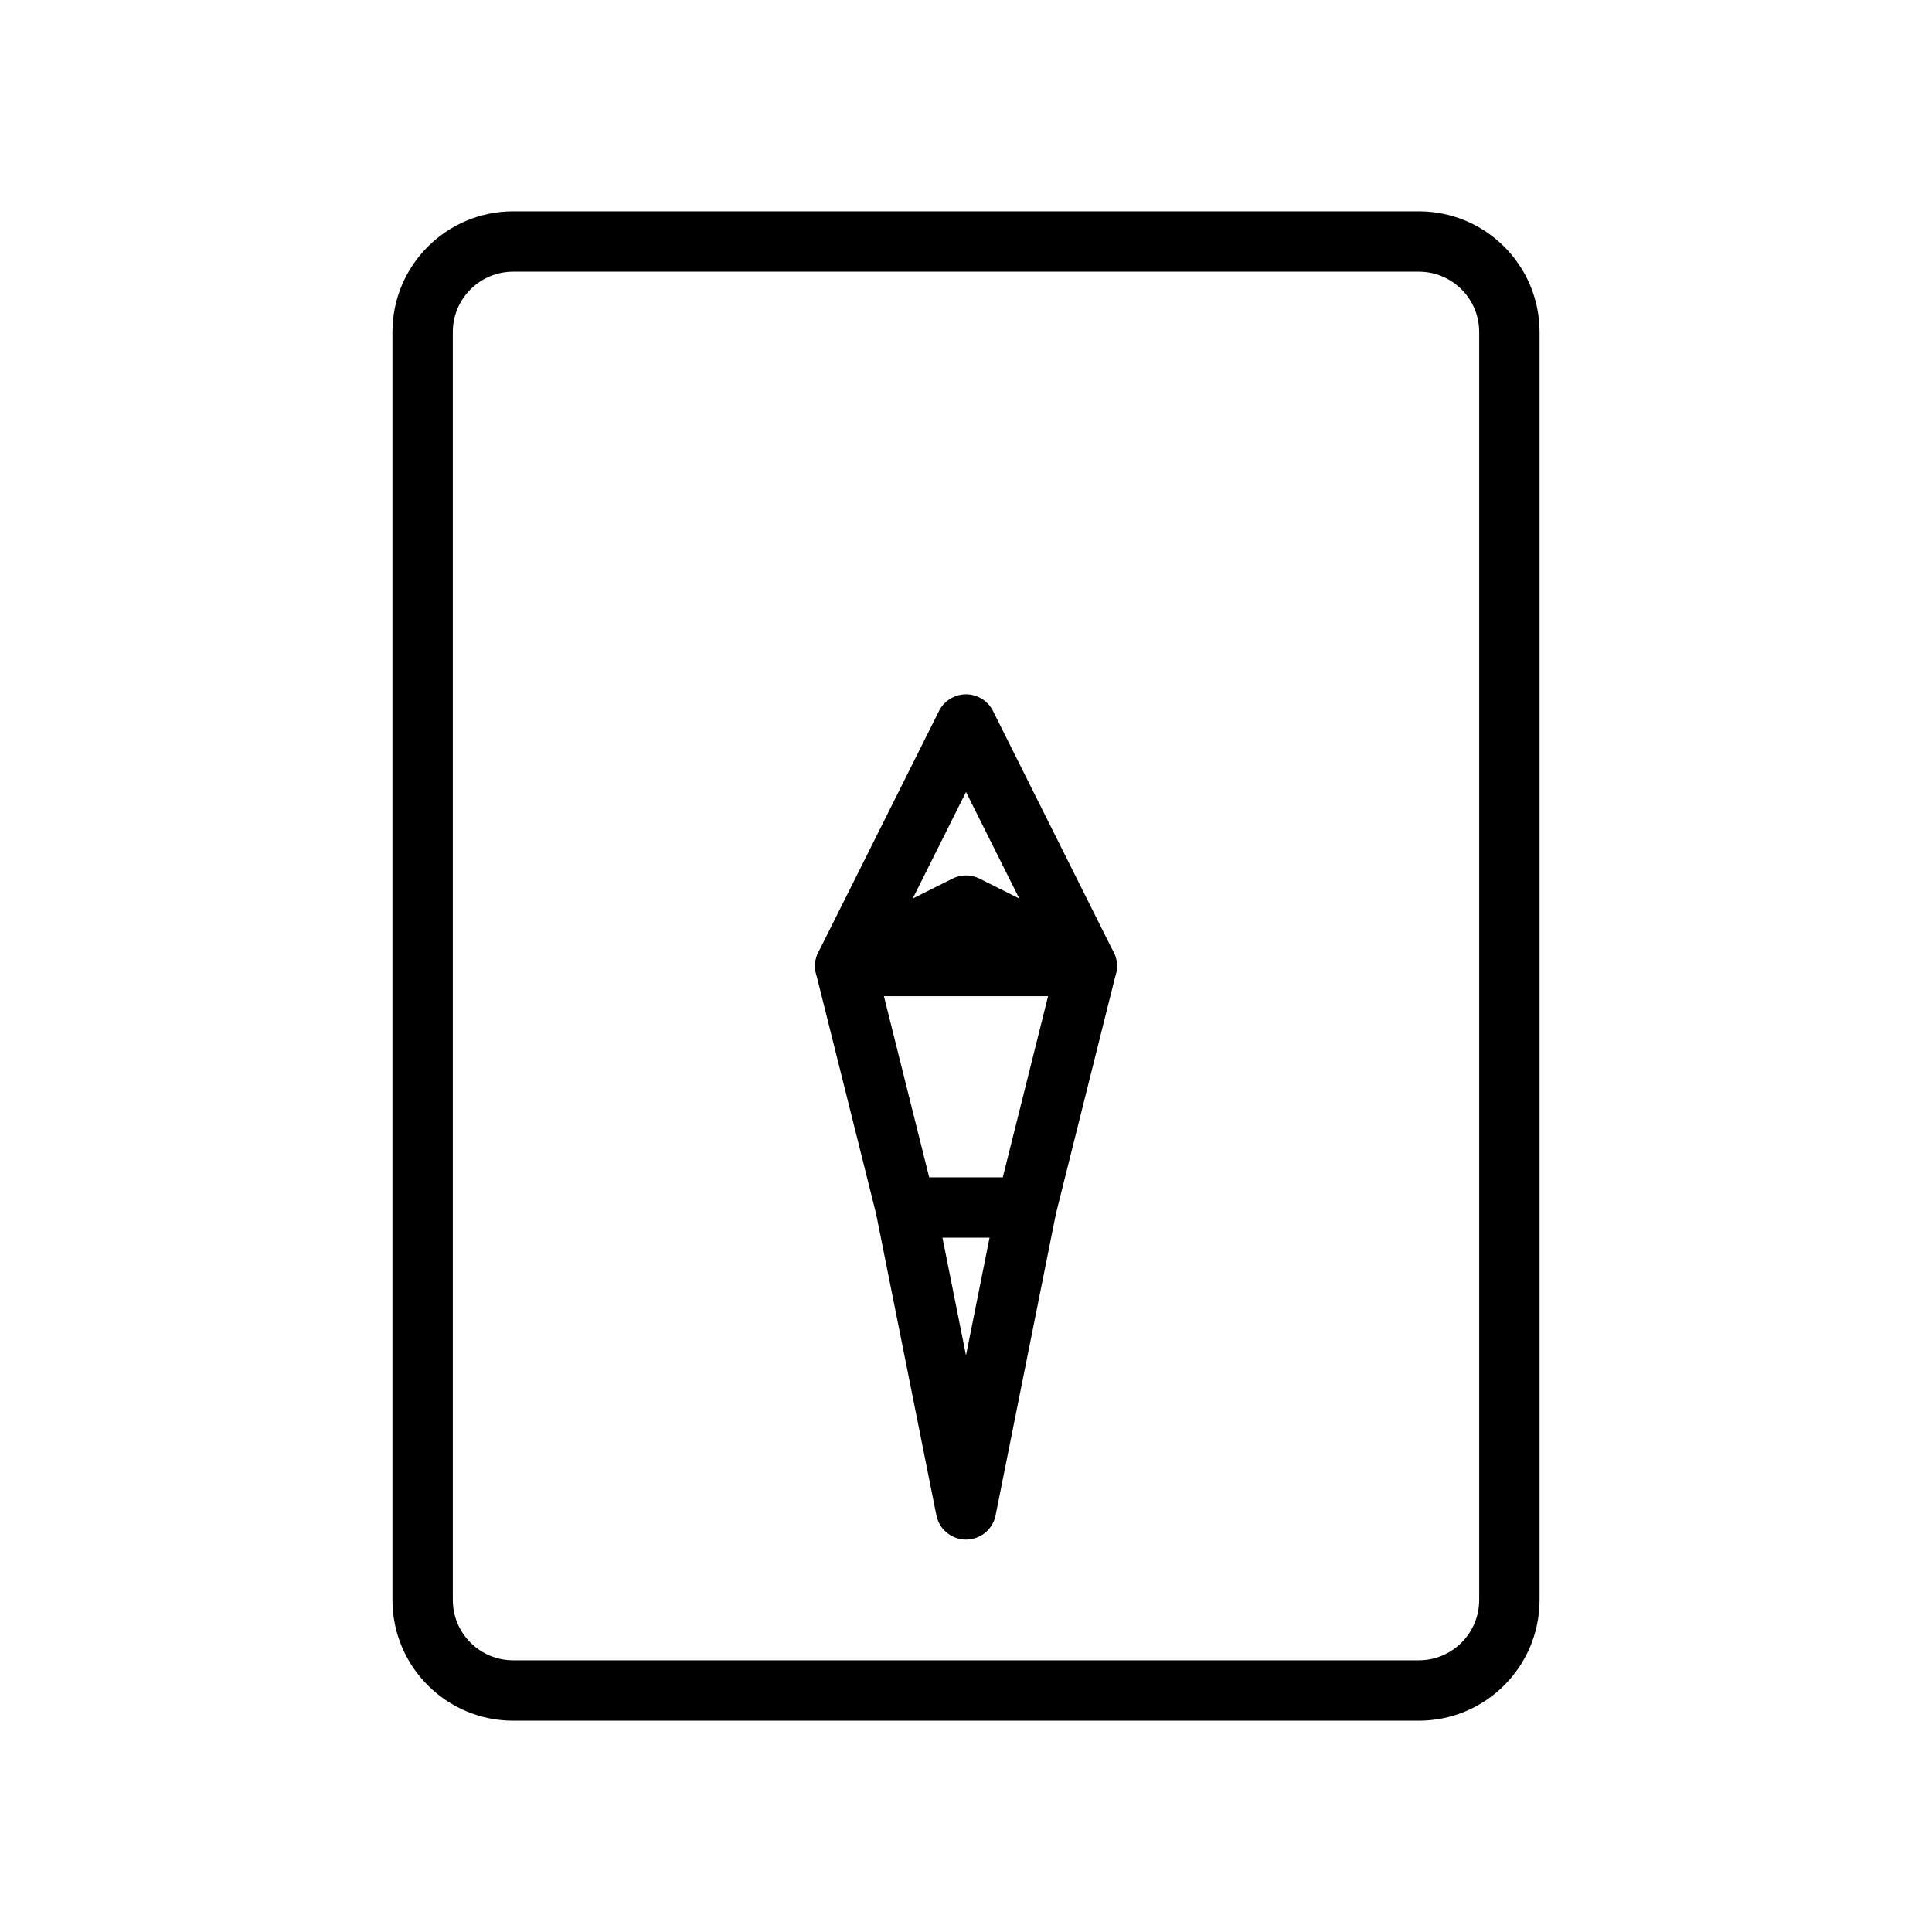
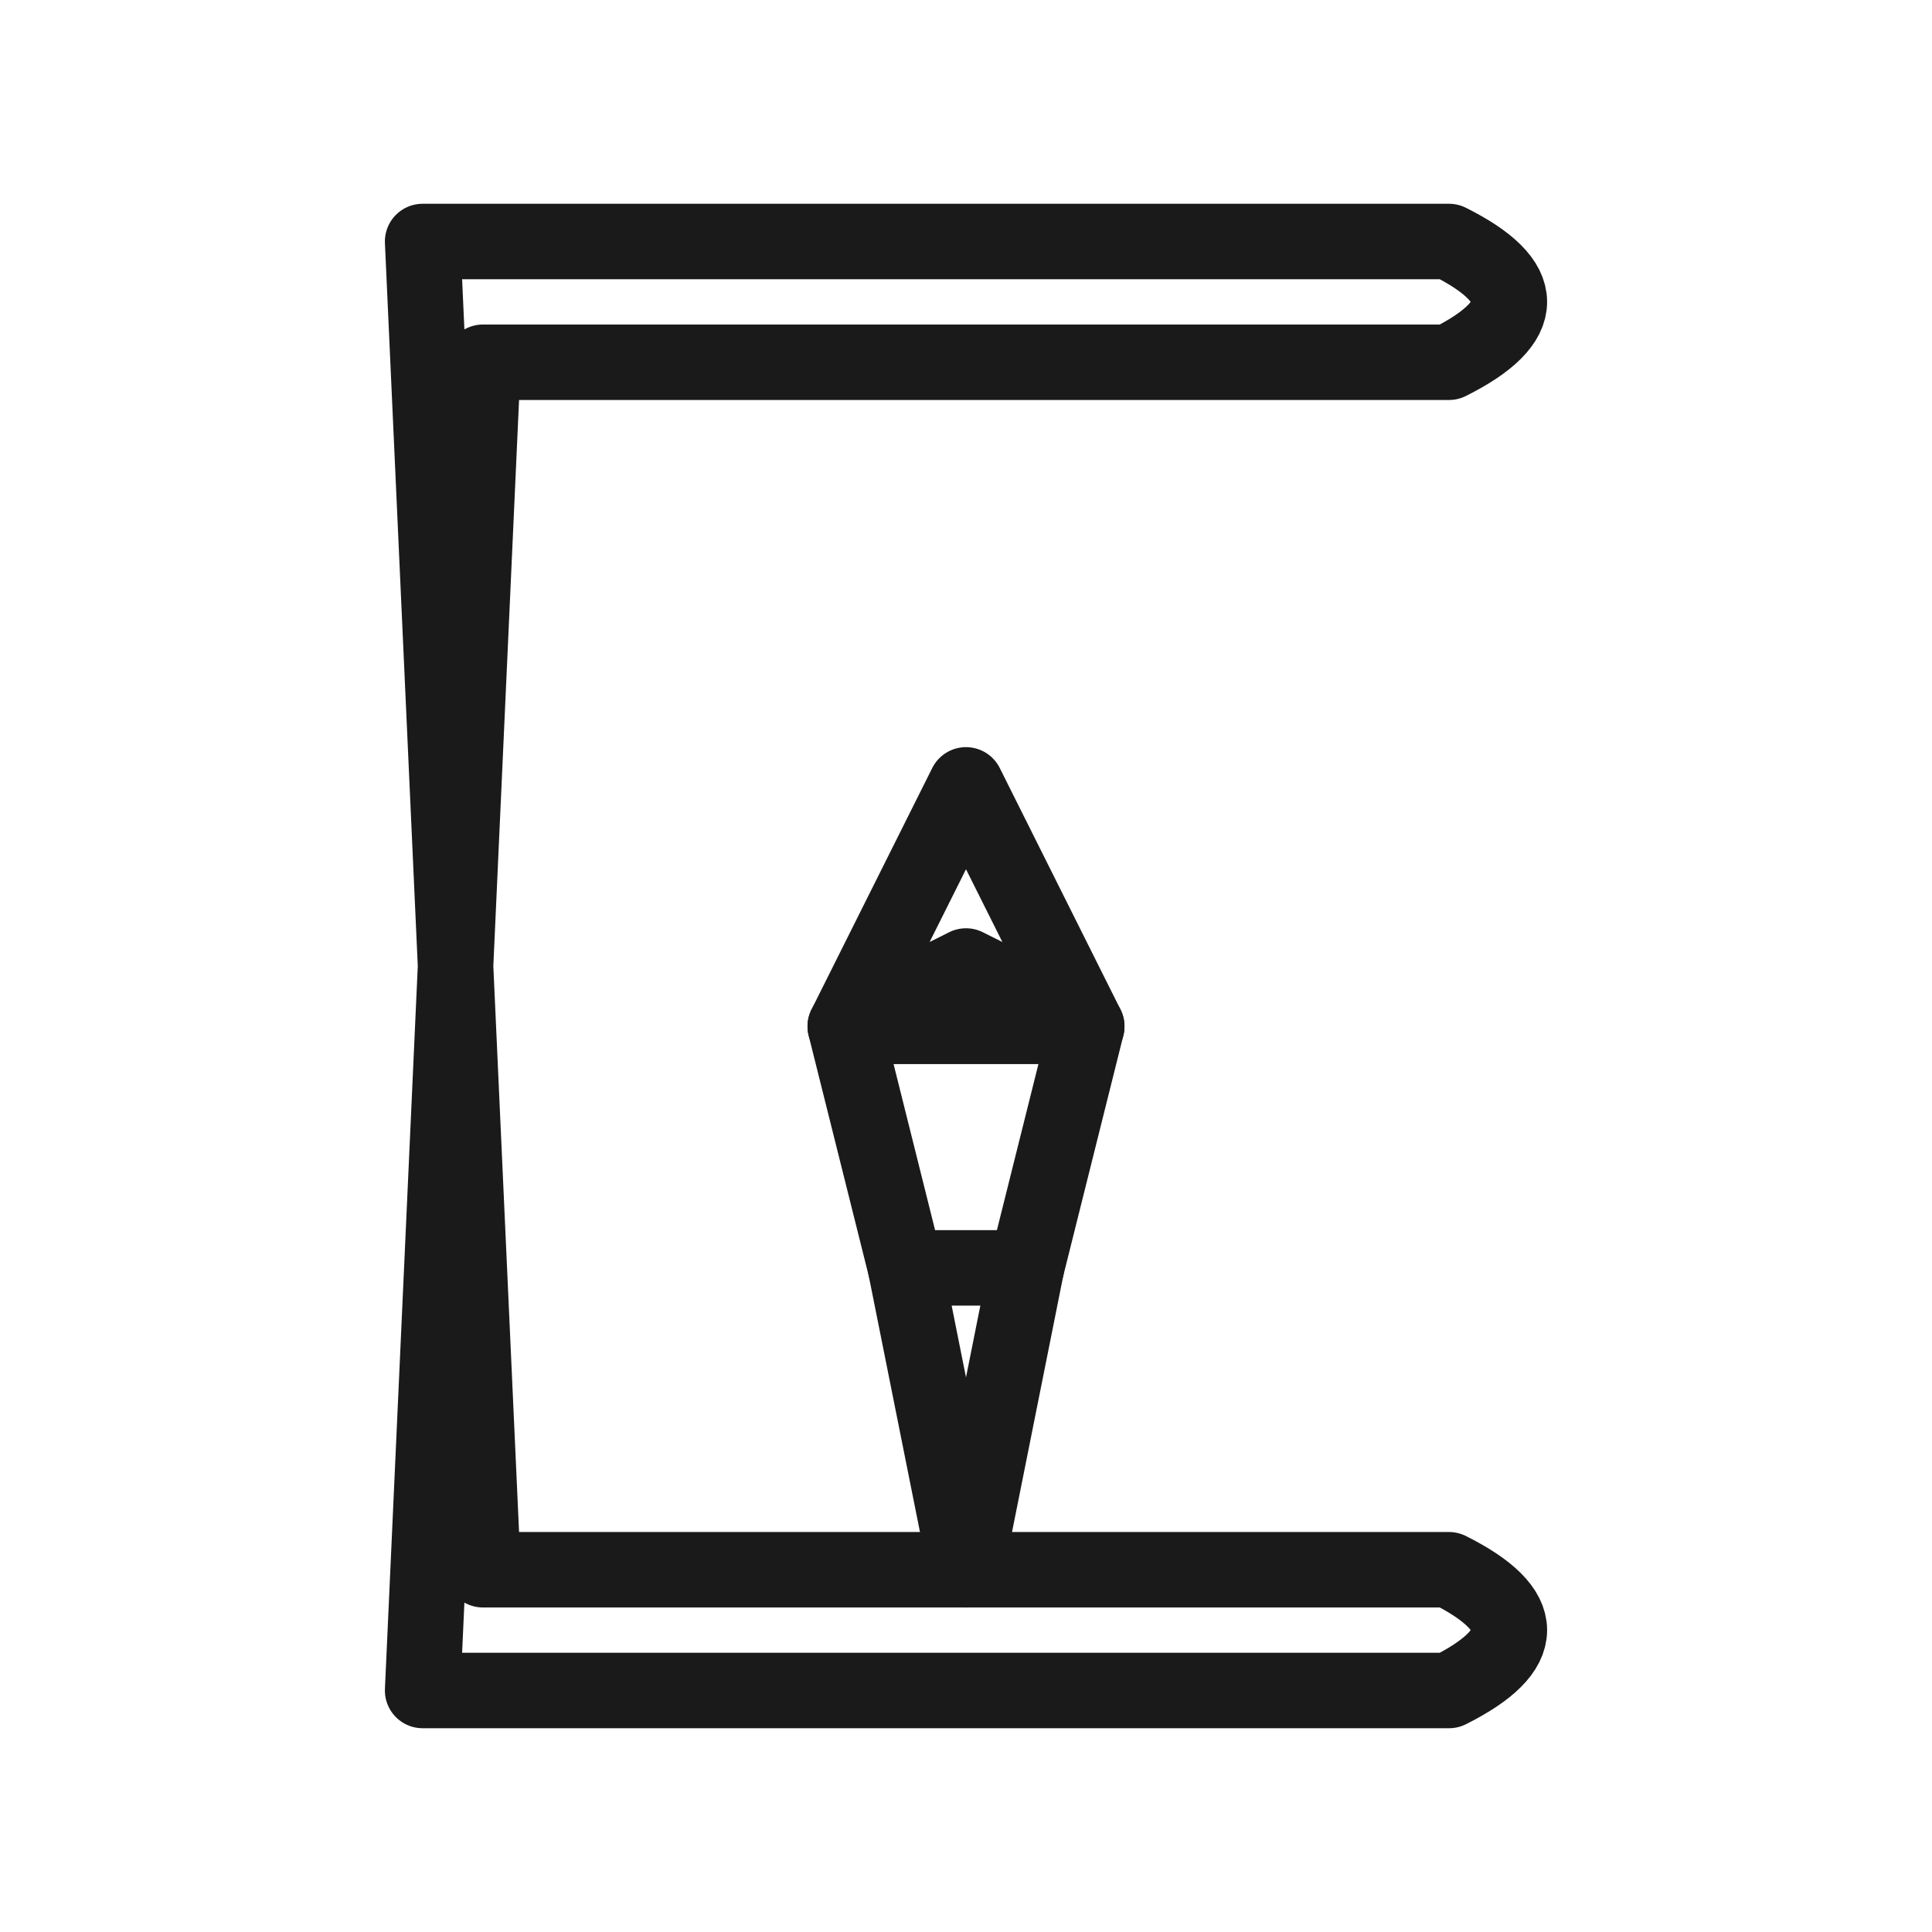
- <svg xmlns="http://www.w3.org/2000/svg" viewBox="0 0 64 64" fill="none" stroke="currentColor" stroke-width="2" stroke-linecap="round" stroke-linejoin="round">
-   <rect x="14" y="8" width="36" height="48" rx="3" />
-   <path d="M32 24 L36 32 L32 30 L28 32 Z" />
-   <path d="M28 32 L36 32 L34 40 L30 40 Z" />
-   <path d="M30 40 L32 50 L34 40" />
+ <svg xmlns="http://www.w3.org/2000/svg" viewBox="0 0 64 64" fill="none" stroke="#1a1a1a" stroke-width="2.5" stroke-linecap="round" stroke-linejoin="round">
+   <path d="M14 8 L48 8 Q52 10 48 12 L16 12 L14 56 L48 56 Q52 54 48 52 L16 52 Z" />
+   <path d="M32 26 L36 34 L32 32 L28 34 Z" />
+   <path d="M28 34 L36 34 L34 42 L30 42 Z" />
+   <path d="M30 42 L32 52 L34 42" />
</svg>
